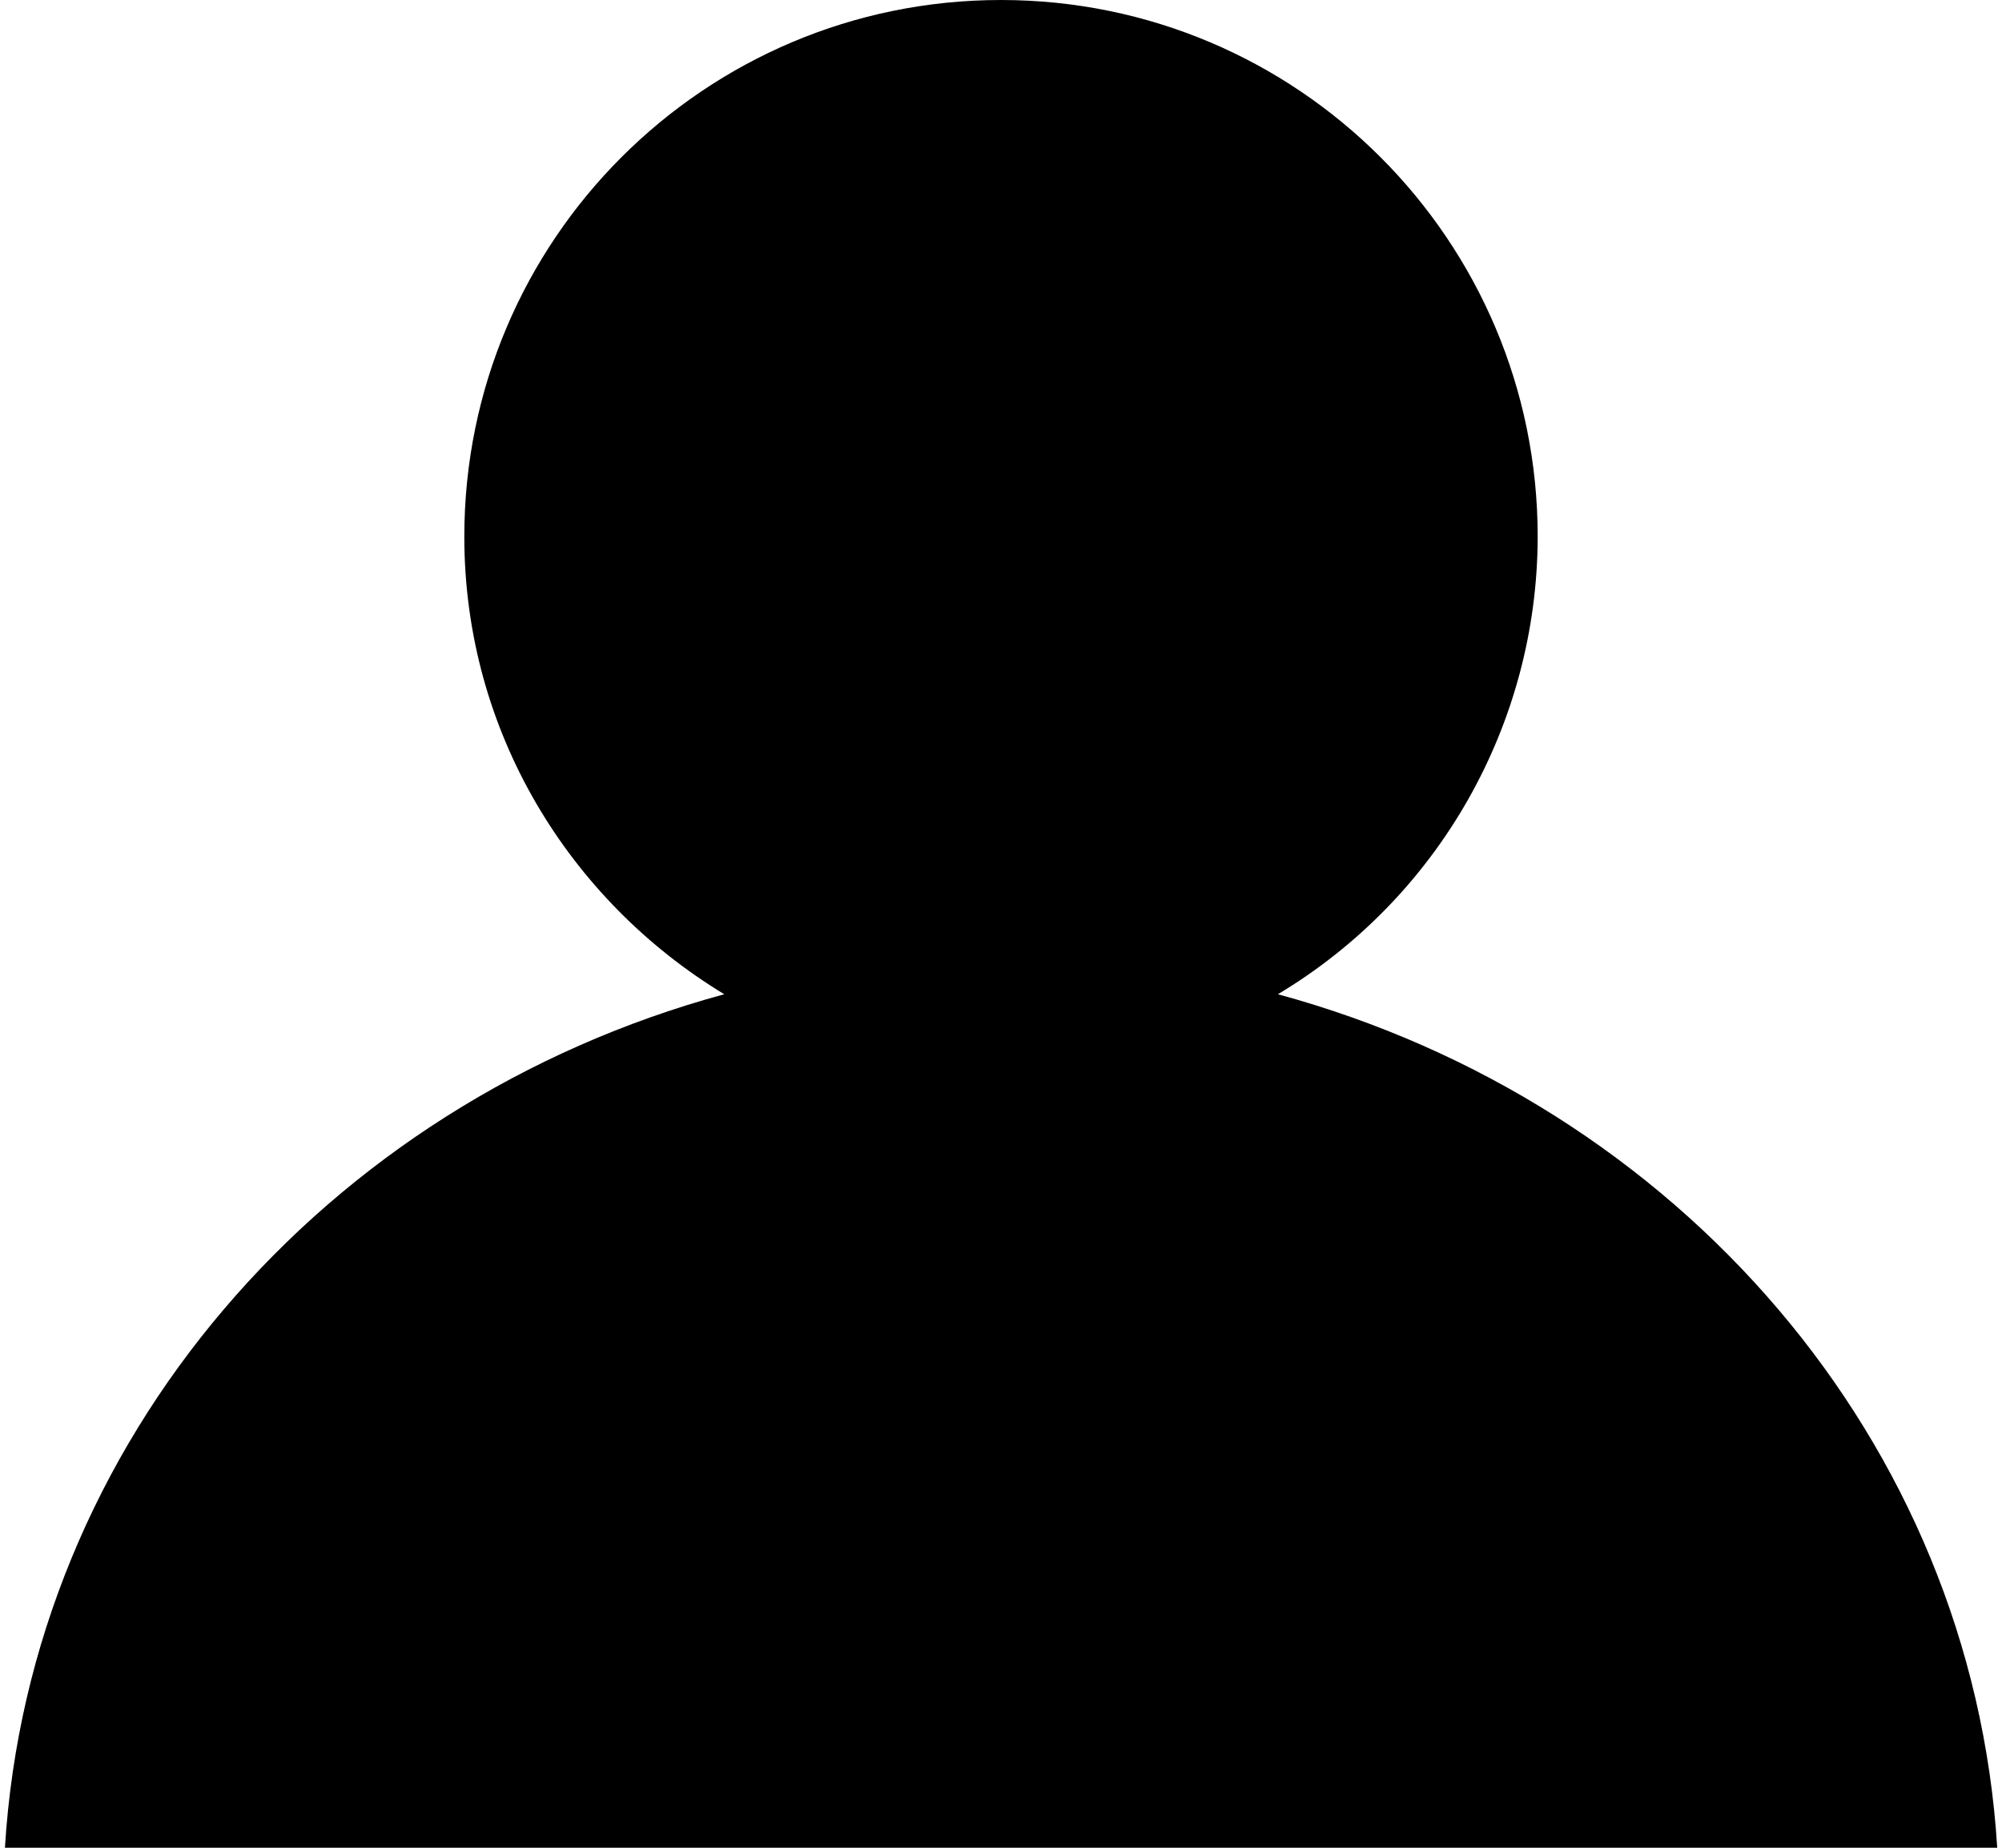
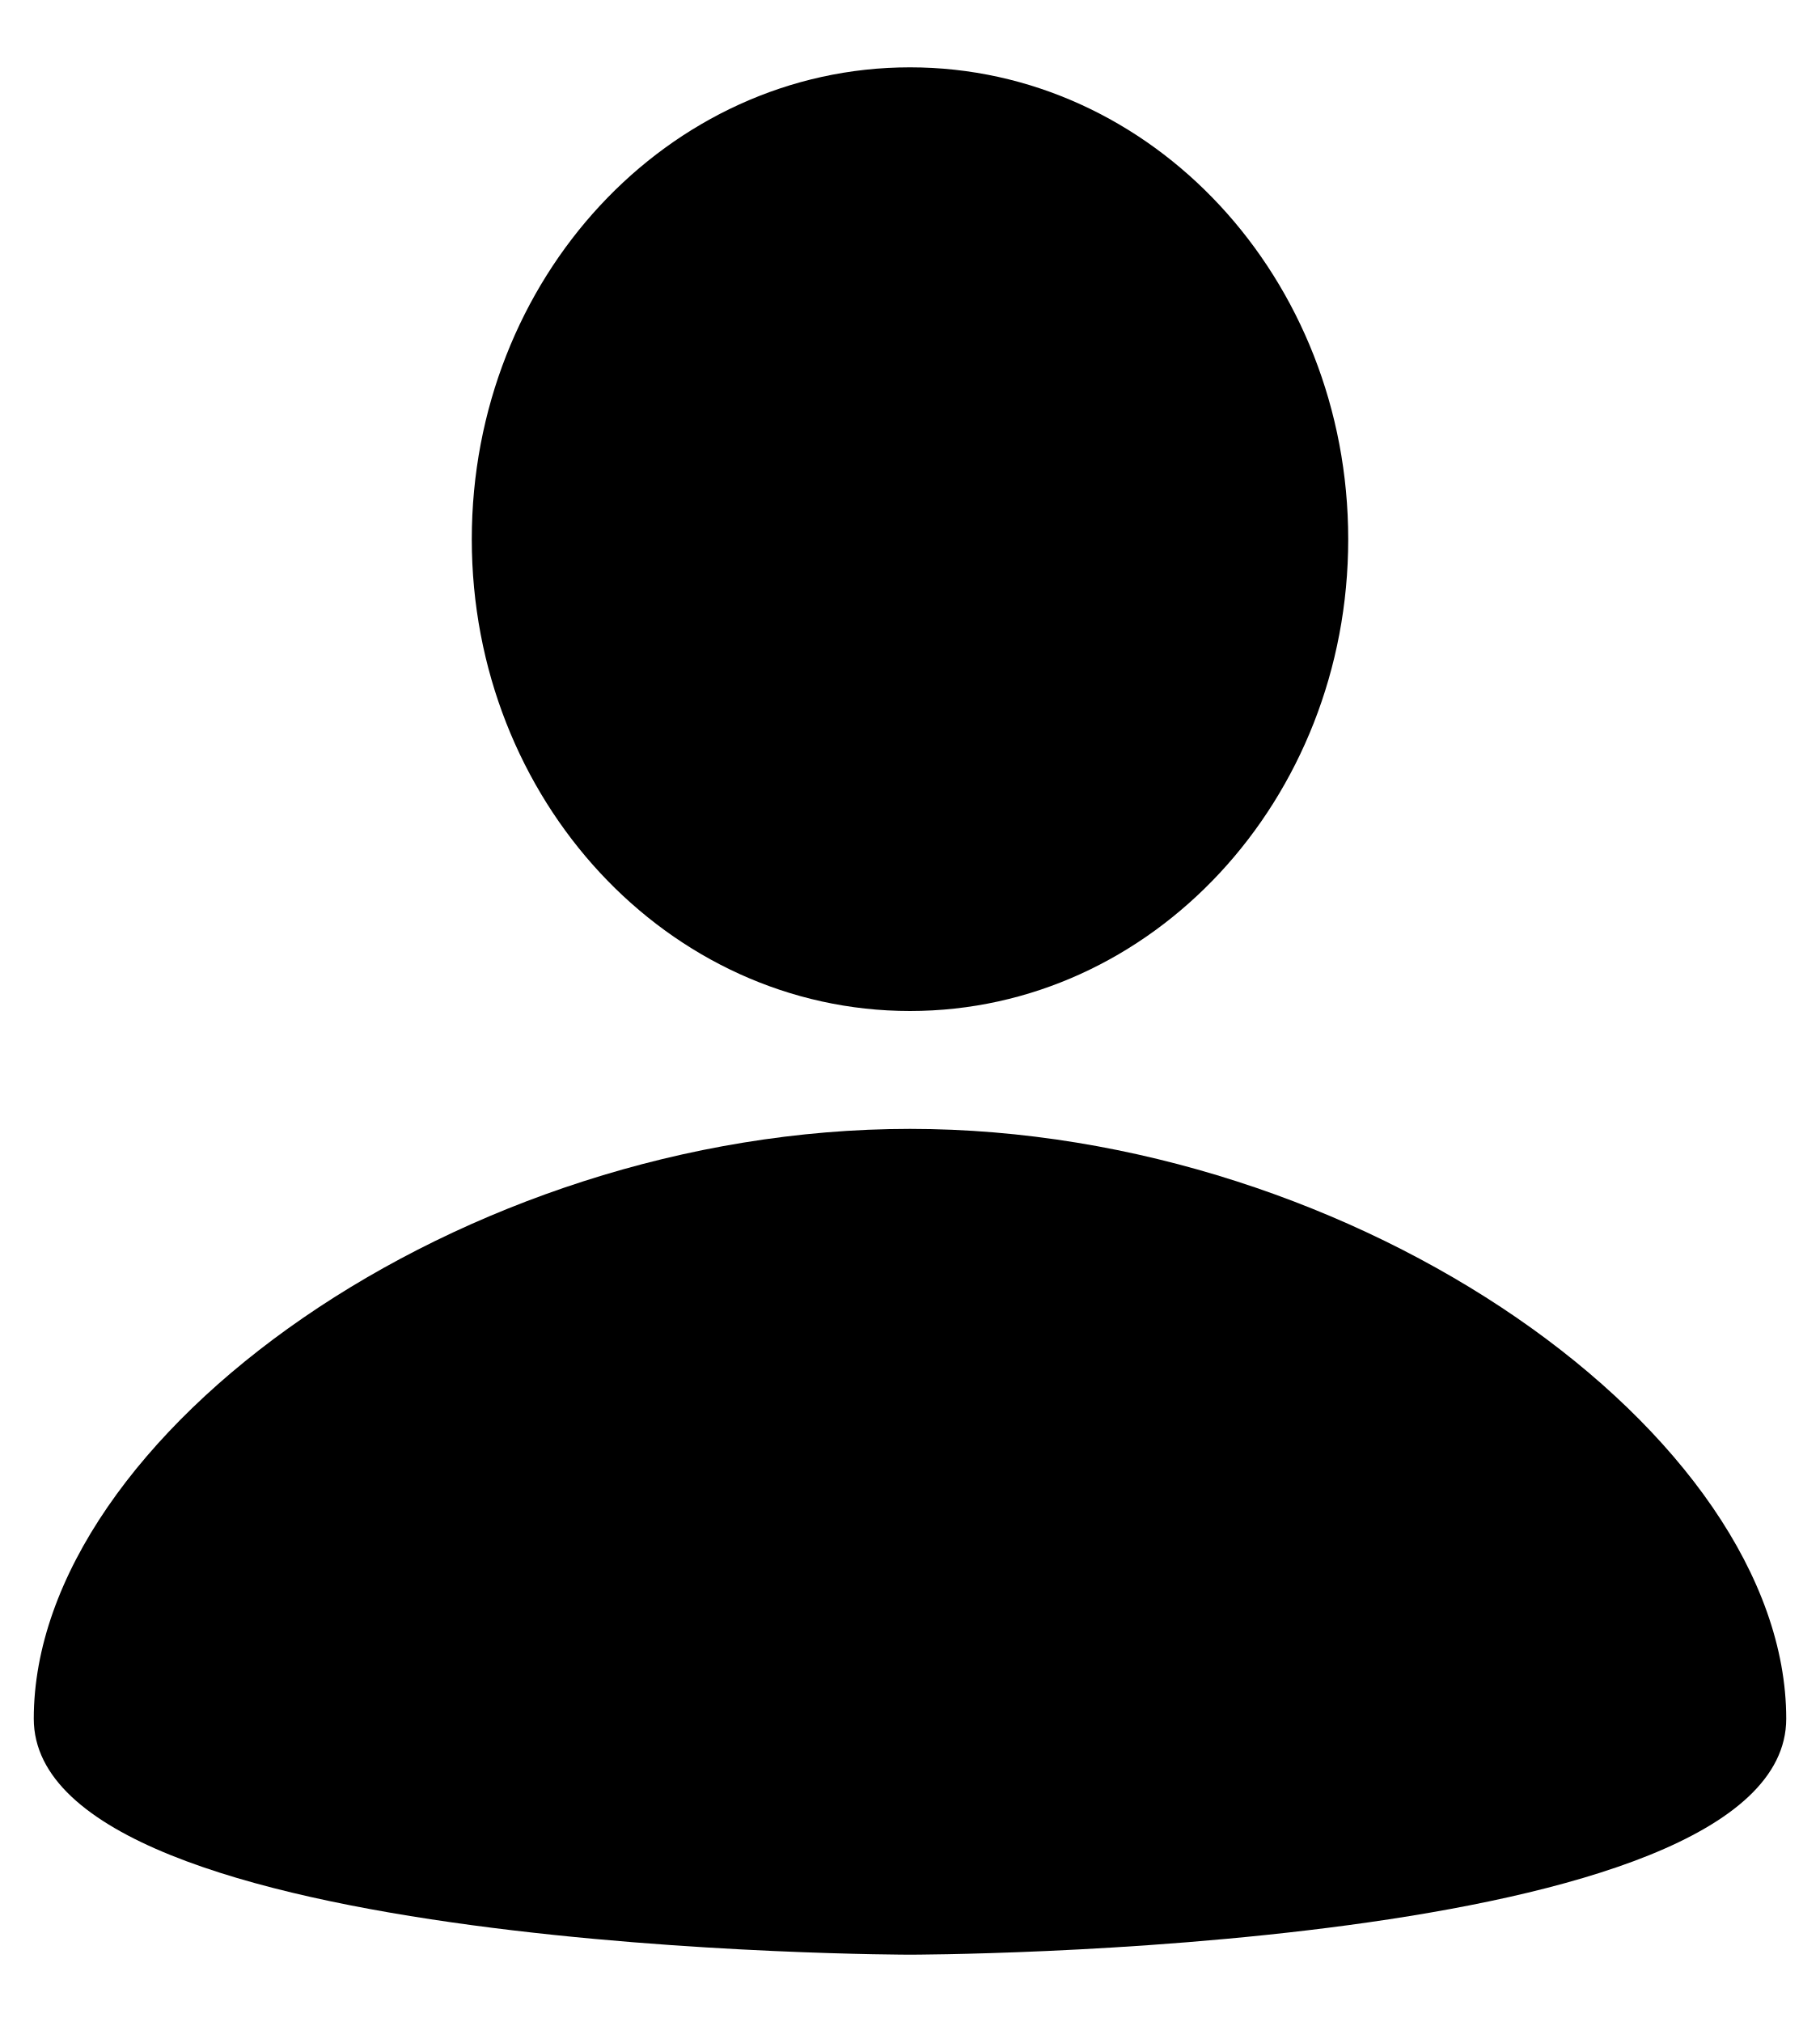
- <svg xmlns="http://www.w3.org/2000/svg" width="13" height="12" viewBox="0 0 13 12">
-   <path d="M.032 12h12.937c-.163-2.643-2.074-4.837-4.671-5.543a3.47 3.47 0 0 0 1.687-2.972 3.485 3.485 0 0 0-6.97 0c0 1.264.68 2.361 1.688 2.972C2.106 7.163.194 9.357.032 12z" />
+ <svg xmlns="http://www.w3.org/2000/svg" width="9" height="10" viewBox="0 0 9 10" fill="none">
+   <path d="M4.5 0.333C5.697 0.333 6.667 1.377 6.667 2.667C6.667 3.956 5.697 5 4.5 5C3.303 5 2.333 3.956 2.333 2.667C2.333 1.377 3.303 0.333 4.5 0.333ZM4.5 9.667C4.5 9.667 8.833 9.667 8.833 8.5C8.833 7.1 6.721 5.583 4.5 5.583C2.279 5.583 0.167 7.1 0.167 8.5C0.167 9.667 4.5 9.667 4.5 9.667Z" fill="black" />
</svg>
